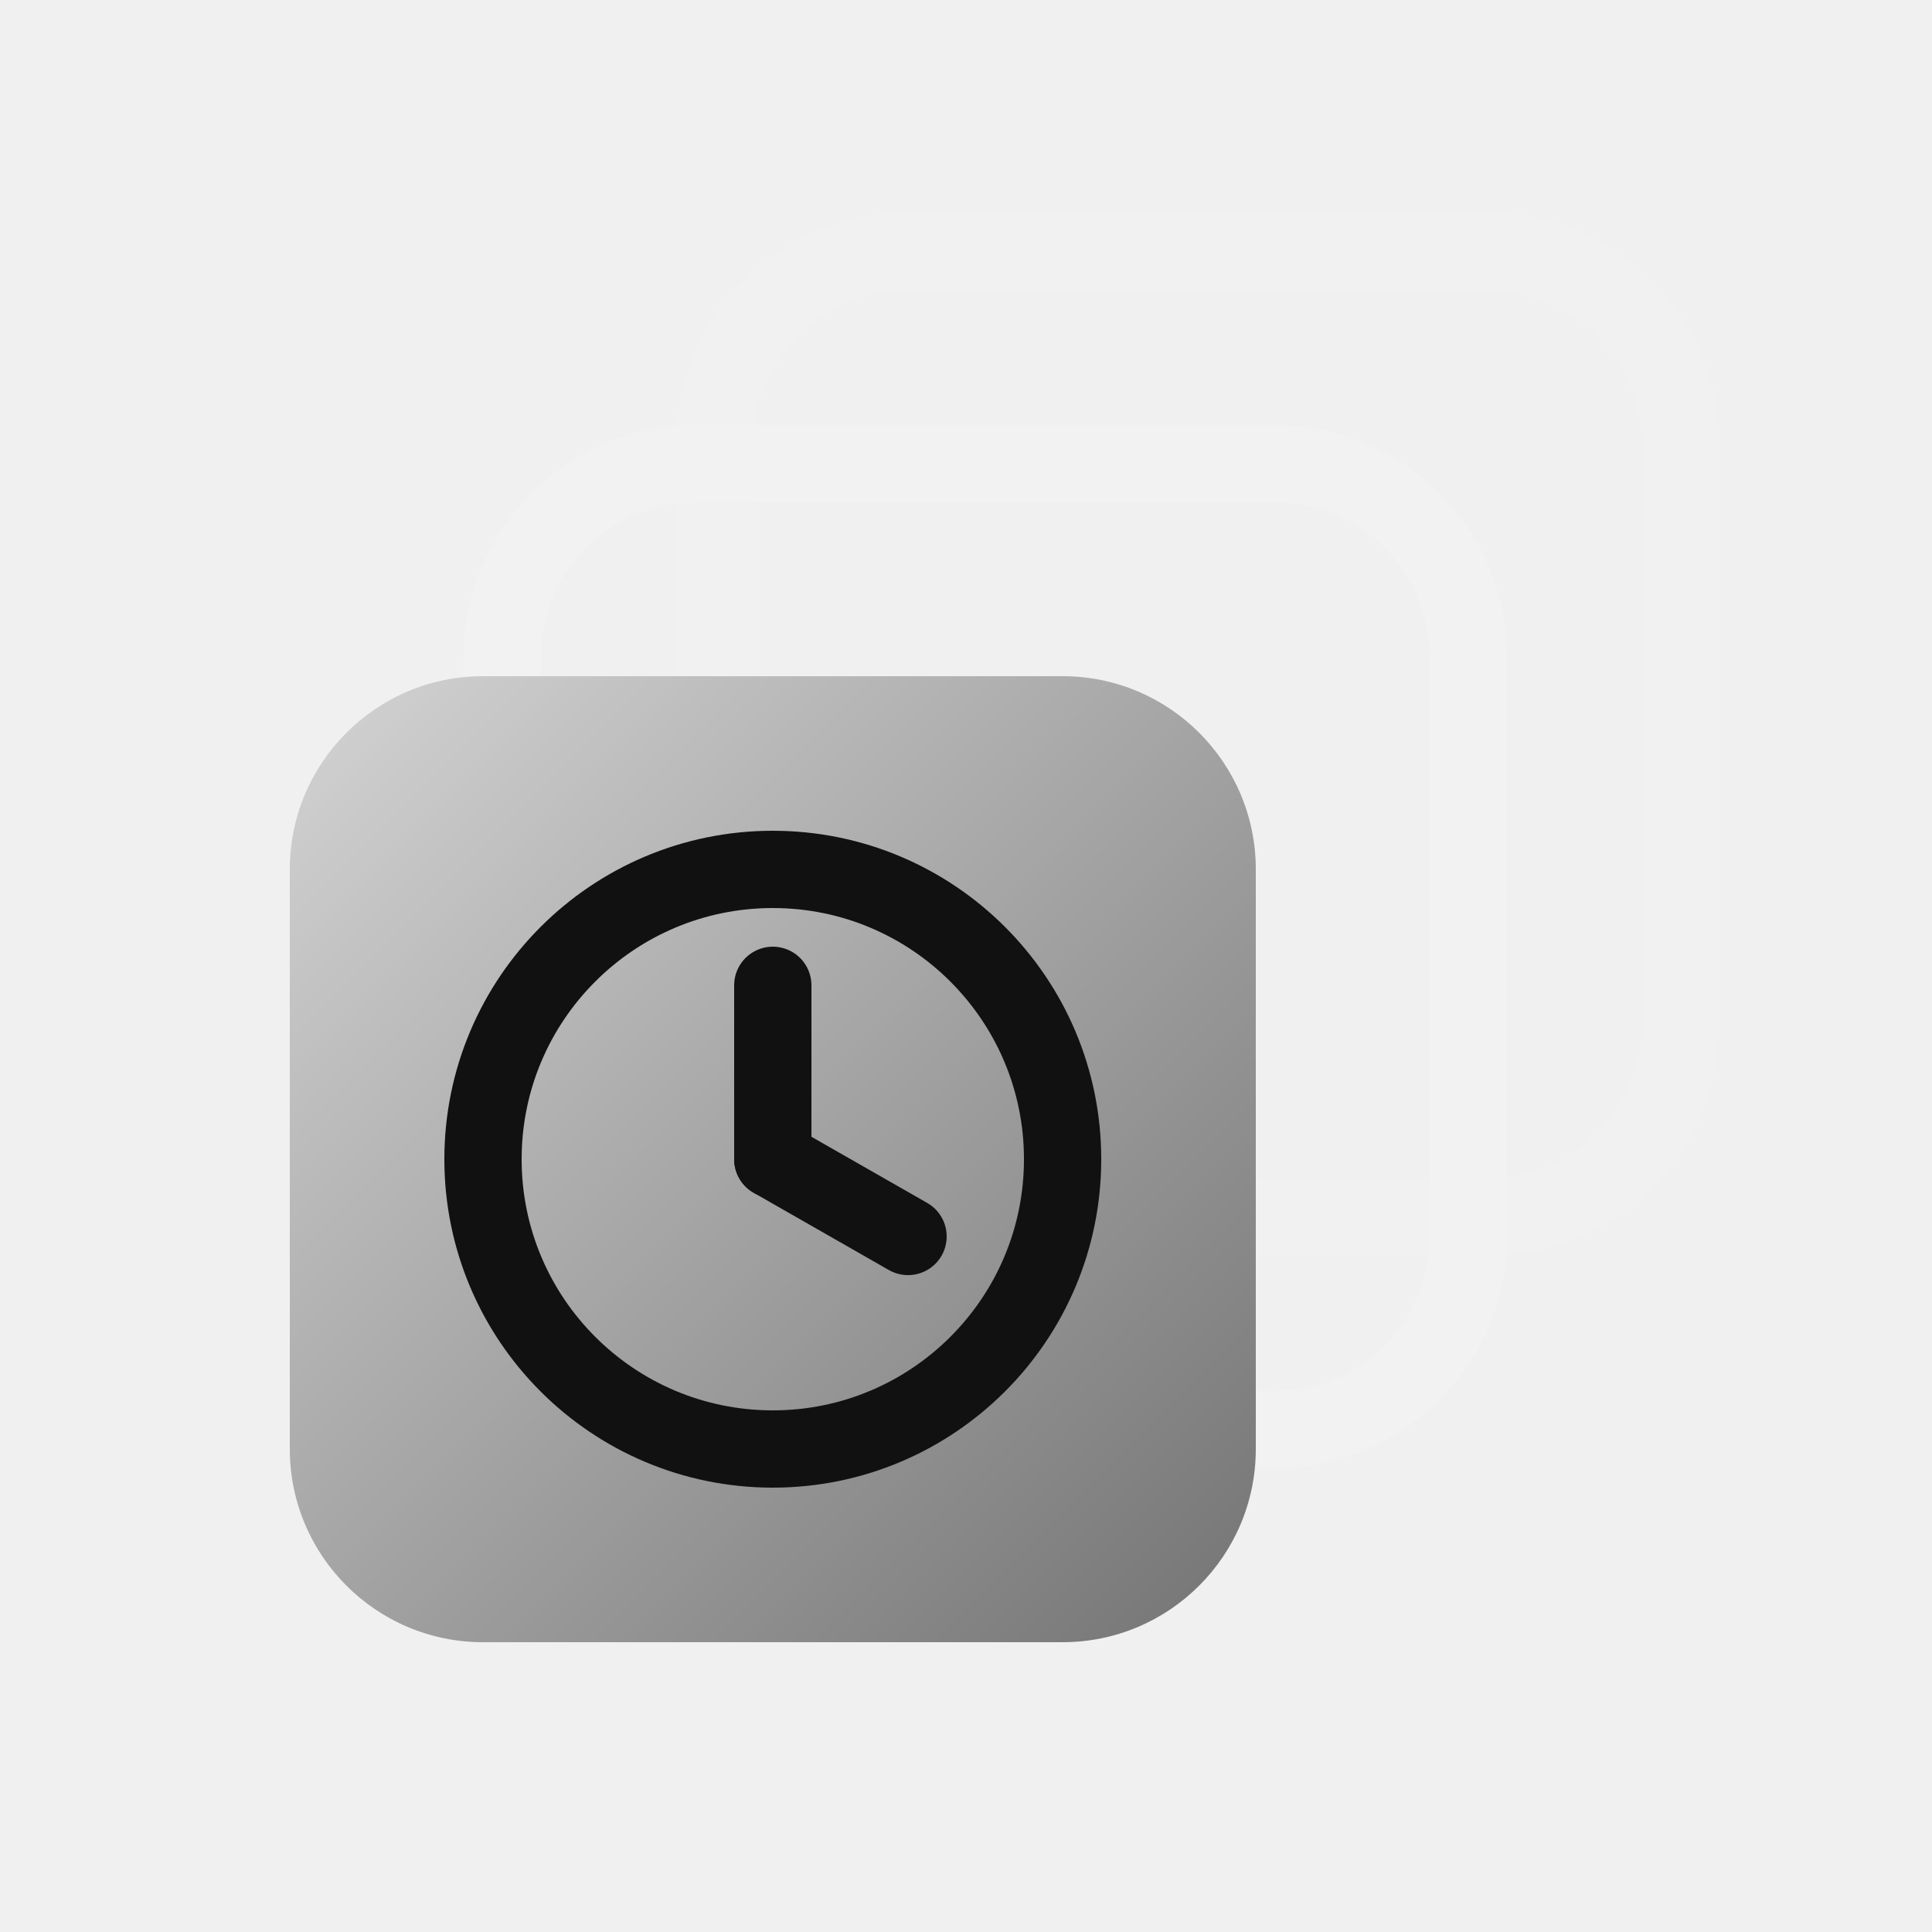
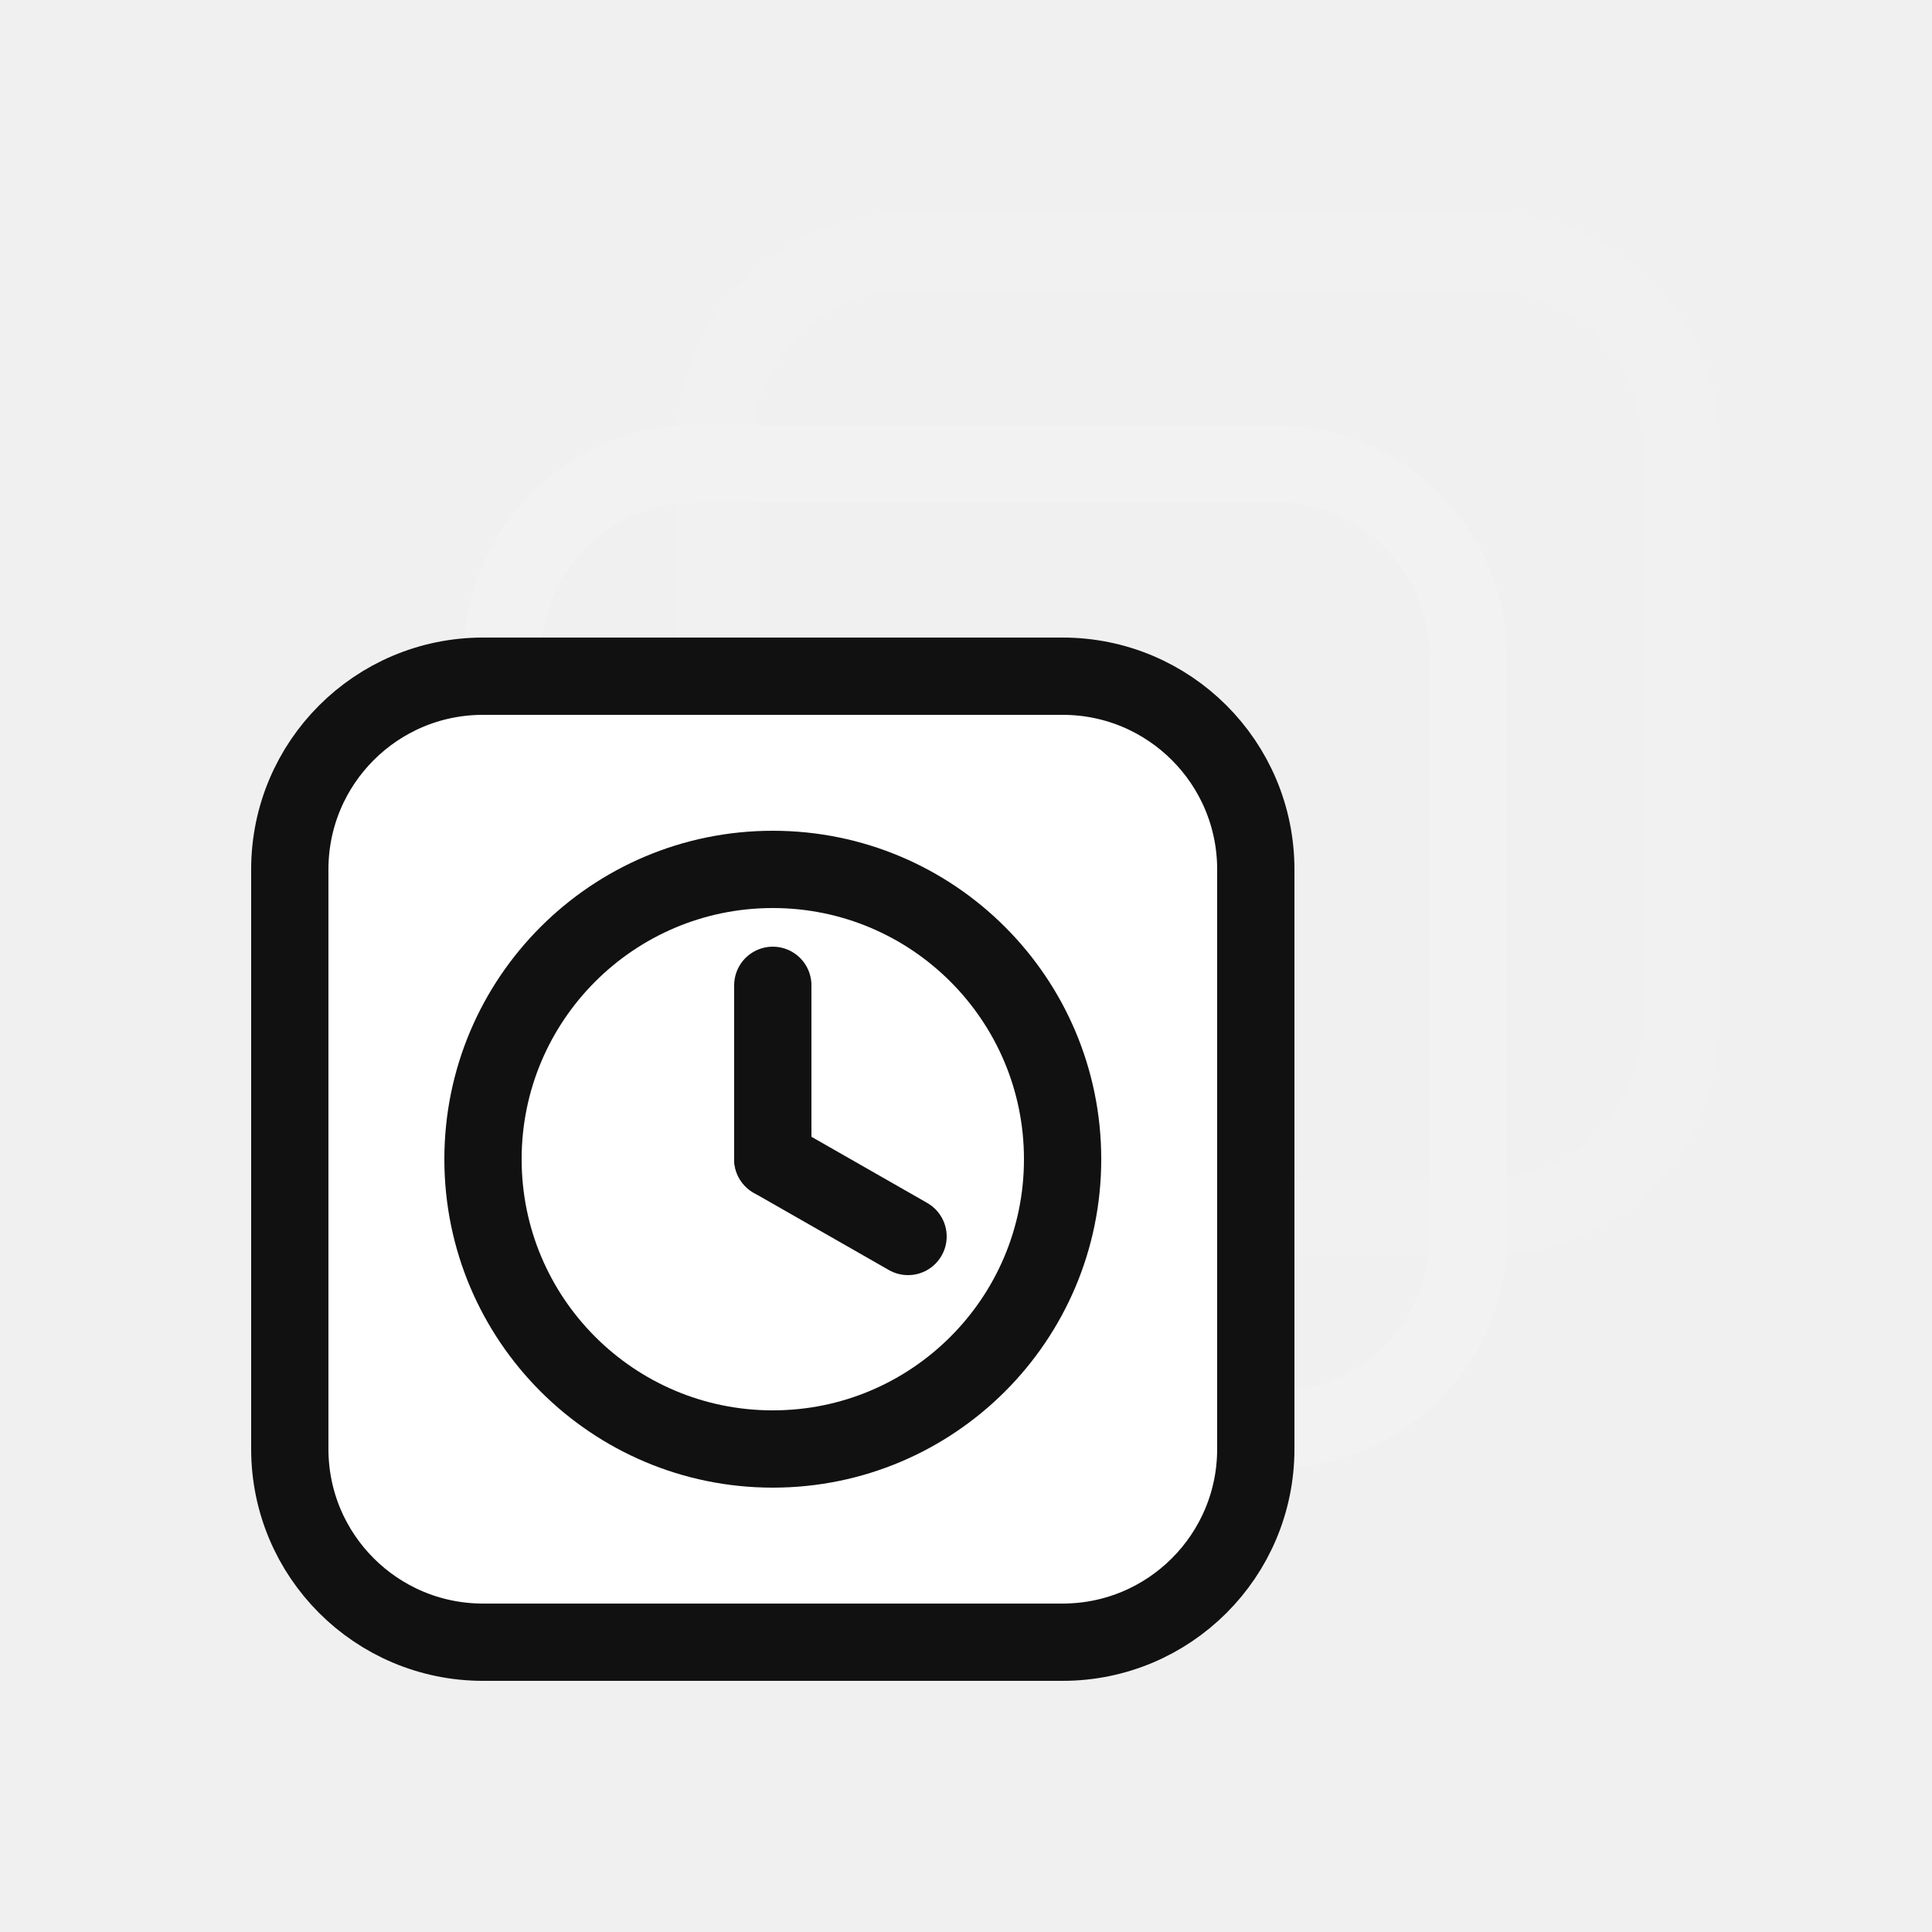
<svg xmlns="http://www.w3.org/2000/svg" width="200" height="200" viewBox="0 0 200 200" role="img" aria-label="Time Capsule logo">
-   <defs>
-     <linearGradient id="tc-front" x1="0" y1="0" x2="1" y2="1">
-       <stop offset="0" stop-color="#D4D4D4" />
-       <stop offset="1" stop-color="#737373" />
-     </linearGradient>
-   </defs>
  <rect x="74" y="26" width="100" height="100" rx="20" fill="none" stroke="#F5F5F5" stroke-opacity="0.2" stroke-width="8" />
  <rect x="52" y="48" width="100" height="100" rx="20" fill="none" stroke="#F5F5F5" stroke-opacity="0.45" stroke-width="8" />
-   <rect x="30" y="70" width="100" height="100" rx="20" fill="url(#tc-front)" />
+   <rect x="30" y="70" width="100" height="100" rx="20" fill="#FFFFFF" stroke="#111111" stroke-width="8" />
  <circle cx="80" cy="120" r="30" fill="none" stroke="#111111" stroke-width="8" />
  <line x1="80" y1="120" x2="80" y2="102" stroke="#111111" stroke-width="8" stroke-linecap="round" />
  <line x1="80" y1="120" x2="94" y2="128" stroke="#111111" stroke-width="8" stroke-linecap="round" />
</svg>
